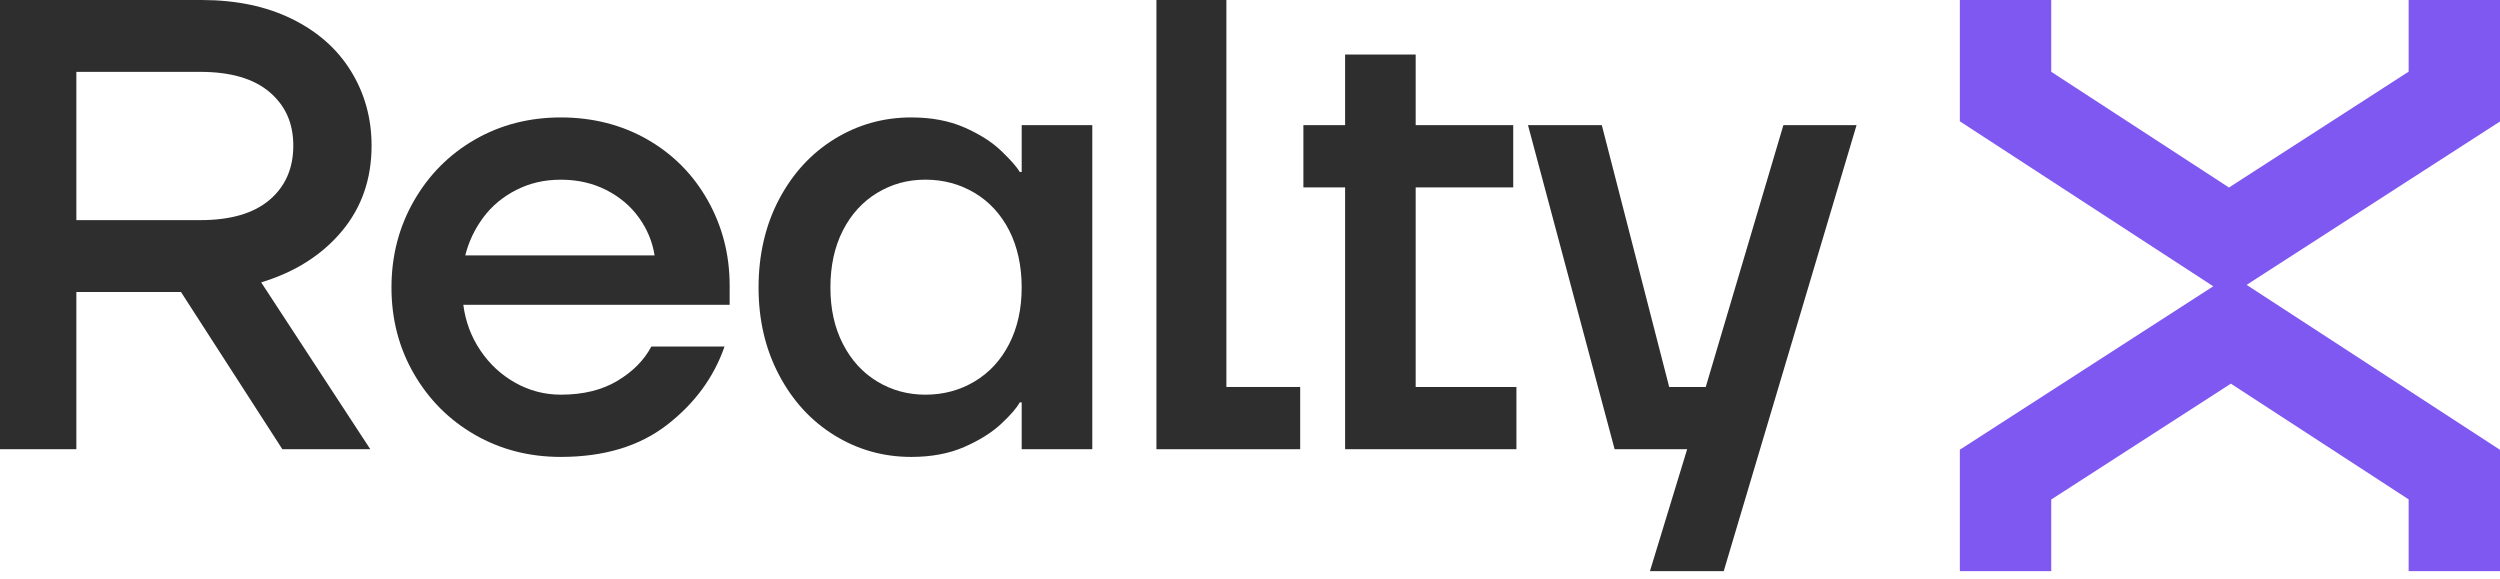
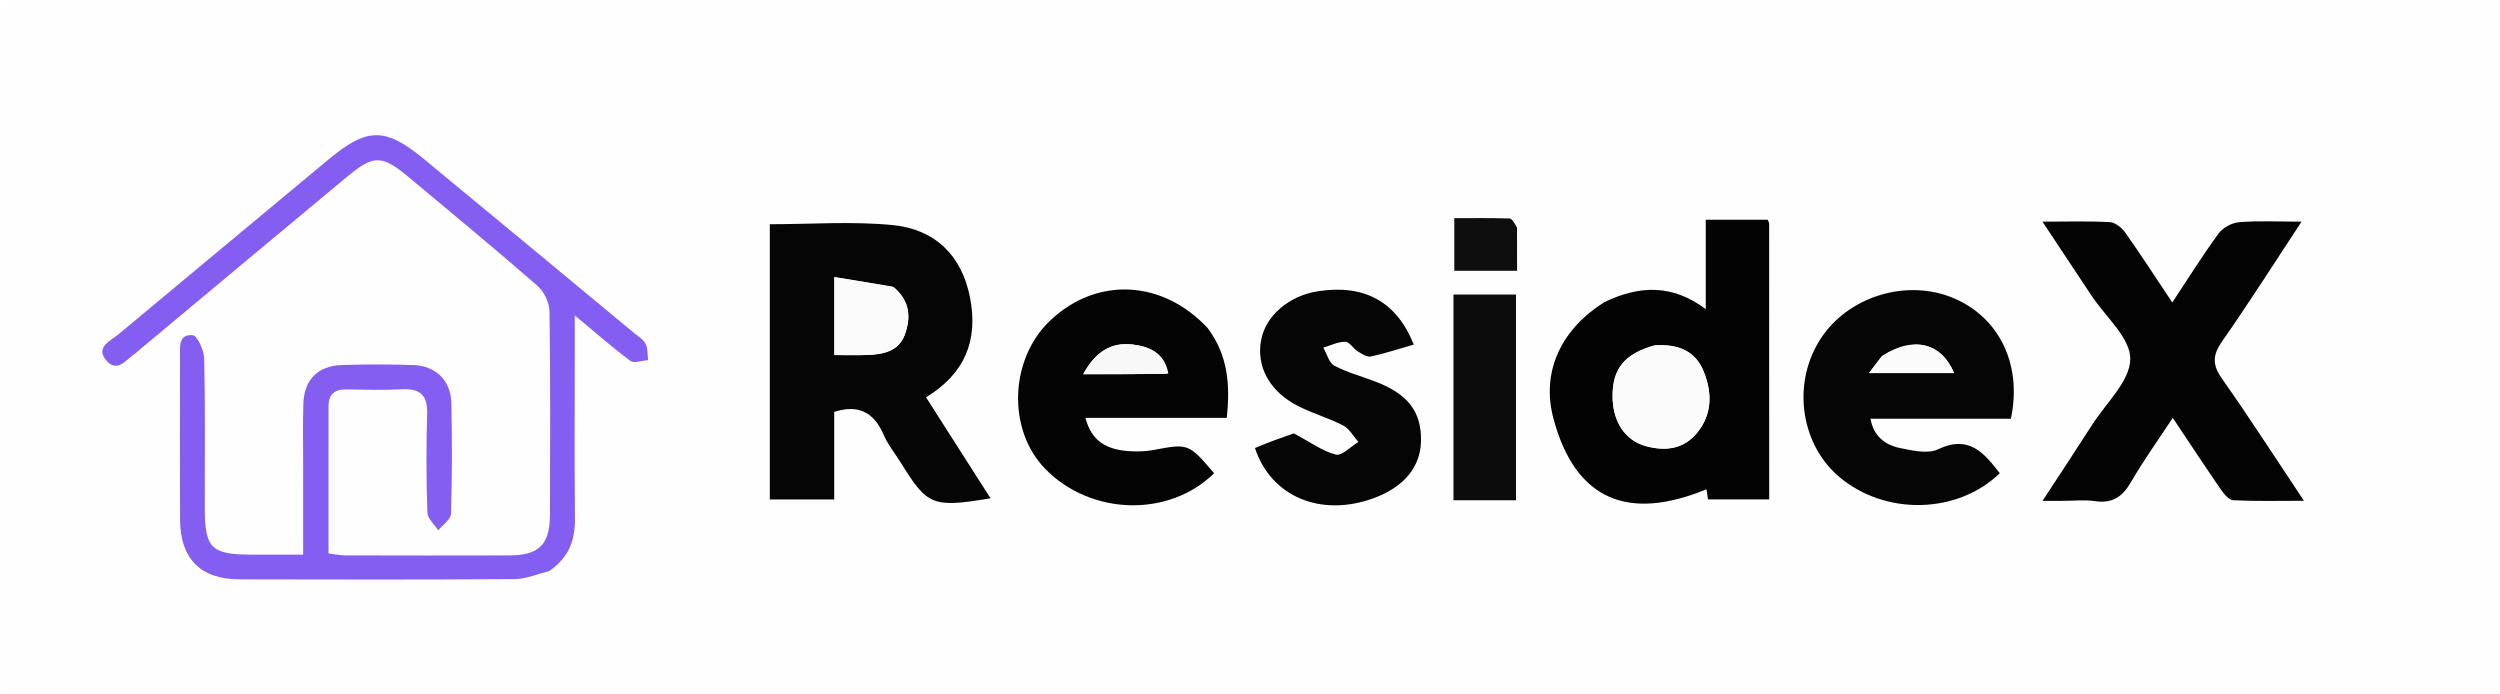
- <svg xmlns="http://www.w3.org/2000/svg" width="173" height="40" viewBox="0 0 173 40" fill="none">
-   <path d="M0 31.087V0H13.944C16.342 0 18.43 0.438 20.205 1.311C21.982 2.185 23.343 3.39 24.291 4.929C25.238 6.47 25.713 8.186 25.713 10.081C25.713 12.391 25.025 14.366 23.648 16.009C22.271 17.652 20.413 18.83 18.074 19.54L25.624 31.086H19.539L12.523 20.205H5.284V31.086H0V31.087ZM13.855 15.233C15.958 15.233 17.556 14.767 18.653 13.833C19.747 12.9 20.296 11.651 20.296 10.081C20.296 8.511 19.747 7.306 18.653 6.373C17.557 5.44 15.958 4.973 13.855 4.973H5.284V15.232H13.855V15.233Z" fill="#2E2E2E" />
-   <path d="M38.813 31.619C36.621 31.619 34.64 31.108 32.863 30.087C31.087 29.066 29.681 27.66 28.644 25.868C27.607 24.077 27.09 22.087 27.09 19.895C27.09 17.703 27.607 15.706 28.644 13.899C29.681 12.094 31.087 10.68 32.863 9.658C34.64 8.637 36.623 8.126 38.813 8.126C41.004 8.126 43.032 8.637 44.809 9.658C46.585 10.68 47.977 12.086 48.983 13.877C49.989 15.668 50.492 17.629 50.492 19.761V21.094H32.062C32.21 22.248 32.603 23.299 33.24 24.247C33.877 25.195 34.684 25.942 35.66 26.489C36.637 27.038 37.689 27.311 38.813 27.311C40.353 27.311 41.656 26.993 42.721 26.356C43.787 25.719 44.57 24.928 45.075 23.979H50.138C49.398 26.111 48.073 27.917 46.163 29.398C44.254 30.878 41.804 31.618 38.813 31.618V31.619ZM45.298 17.674C45.149 16.727 44.787 15.854 44.21 15.055C43.633 14.255 42.877 13.619 41.944 13.145C41.011 12.672 39.968 12.435 38.813 12.435C37.659 12.435 36.66 12.672 35.726 13.145C34.794 13.619 34.032 14.255 33.439 15.055C32.847 15.854 32.433 16.727 32.196 17.674H45.297H45.298Z" fill="#2E2E2E" />
-   <path d="M63.061 31.619C61.135 31.619 59.366 31.123 57.754 30.131C56.14 29.14 54.86 27.748 53.913 25.956C52.965 24.165 52.492 22.144 52.492 19.895C52.492 17.645 52.965 15.58 53.913 13.788C54.86 11.997 56.14 10.606 57.754 9.614C59.368 8.623 61.135 8.126 63.061 8.126C64.452 8.126 65.674 8.356 66.725 8.815C67.775 9.274 68.627 9.815 69.279 10.436C69.929 11.058 70.36 11.546 70.567 11.902H70.701V8.659H75.586V31.086H70.701V27.844H70.567C70.36 28.229 69.929 28.725 69.279 29.332C68.627 29.939 67.775 30.471 66.725 30.931C65.674 31.389 64.452 31.619 63.061 31.619ZM64.038 27.312C65.281 27.312 66.414 27.009 67.435 26.401C68.456 25.795 69.256 24.929 69.834 23.803C70.411 22.678 70.7 21.375 70.7 19.895C70.7 18.414 70.411 17.068 69.834 15.942C69.256 14.817 68.456 13.952 67.435 13.344C66.414 12.738 65.282 12.433 64.038 12.433C62.793 12.433 61.714 12.738 60.706 13.344C59.7 13.952 58.908 14.817 58.331 15.942C57.754 17.068 57.465 18.385 57.465 19.895C57.465 21.405 57.754 22.678 58.331 23.803C58.908 24.929 59.7 25.794 60.706 26.401C61.712 27.009 62.822 27.312 64.038 27.312Z" fill="#2E2E2E" />
-   <path d="M80.025 31.087V-0H84.866V26.779H89.973V31.086H80.025V31.087Z" fill="#2E2E2E" />
-   <path d="M93.081 31.087V12.967H90.195V8.66H93.081V3.775H97.965V8.66H104.715V12.967H97.965V26.779H104.937V31.086H93.08L93.081 31.087Z" fill="#2E2E2E" />
-   <path d="M114.175 39.524L116.751 31.086H111.732L105.737 8.659H110.845L115.508 26.779H118.038L123.411 8.659H128.474L119.282 39.524H114.175Z" fill="#2E2E2E" />
-   <path d="M154.23 20.509L135.622 8.396V0H141.945V4.968L154.246 12.976L166.678 4.959V0H173V8.406L154.23 20.509Z" fill="#7F57F1" />
-   <path d="M173 39.523H166.678V34.556L154.376 26.549L141.945 34.566V39.523H135.622V31.119L154.392 19.015L173 31.128V39.523Z" fill="#7F57F1" />
+ <svg xmlns="http://www.w3.org/2000/svg" version="1.1" id="Layer_1" x="0px" y="0px" width="100%" viewBox="0 0 609 169" enable-background="new 0 0 609 169" xml:space="preserve">
+   <path fill="#FEFEFE" opacity="1" stroke="none" d=" M437,170   C291.333,170 146.167,170 1,170   C1,113.667 1,57.333 1,1   C204,1 407,1 610,1   C610,57.333 610,113.667 610,170   C552.5,170 495,170 437,170  M134.155,138.906   C138.513,135.873 140.109,131.653 140.057,126.422   C139.925,113.092 140.014,99.761 140.014,86.43   C140.014,83.538 140.014,80.646 140.014,76.82   C145.084,81.036 149.182,84.66 153.561,87.907   C154.459,88.573 156.405,87.825 157.868,87.729   C157.702,86.393 157.86,84.89 157.279,83.769   C156.706,82.663 155.414,81.91 154.389,81.061   C137.335,66.927 120.296,52.776 103.205,38.687   C93.813,30.944 89.393,31.044 80.03,38.845   C63.008,53.025 45.956,67.168 28.947,81.363   C26.942,83.037 23.09,84.573 25.941,87.851   C28.672,90.99 30.877,87.397 33.097,85.983   C33.375,85.806 33.595,85.541 33.85,85.327   C50.734,71.24 67.601,57.132 84.513,43.079   C91.041,37.655 93.016,37.69 99.621,43.198   C110.111,51.947 120.637,60.656 130.932,69.63   C132.537,71.029 133.824,73.729 133.855,75.847   C134.092,92.341 134.022,108.839 133.969,125.336   C133.946,132.674 131.339,135.272 124.054,135.297   C110.723,135.343 97.392,135.321 84.062,135.289   C82.809,135.286 81.558,135.007 80.025,134.822   C80.025,122.668 80.028,110.859 80.023,99.05   C80.022,96.163 81.394,94.814 84.334,94.866   C88.831,94.947 93.341,95.065 97.828,94.83   C102.279,94.597 104.205,96.191 104.056,100.859   C103.802,108.85 103.848,116.859 104.113,124.848   C104.162,126.326 105.837,127.749 106.761,129.198   C107.845,127.85 109.823,126.53 109.866,125.149   C110.145,116.16 110.136,107.154 109.952,98.16   C109.841,92.763 106.153,89.114 100.772,88.931   C94.947,88.733 89.105,88.739 83.279,88.92   C77.427,89.101 74.074,92.526 73.896,98.354   C73.748,103.182 73.85,108.018 73.848,112.85   C73.845,120.129 73.847,127.407 73.847,135.119   C69.403,135.119 65.603,135.119 61.802,135.119   C51.325,135.117 49.884,133.702 49.881,123.39   C49.878,111.392 50.015,99.391 49.75,87.399   C49.705,85.365 48.085,81.755 46.944,81.654   C43.366,81.335 43.861,84.656 43.857,87.097   C43.837,100.261 43.802,113.425 43.865,126.589   C43.911,136.107 48.848,141.102 58.346,141.13   C80.673,141.194 103,141.216 125.326,141.07   C128.045,141.053 130.757,139.907 134.155,138.906  M219.605,112.929   C225.941,123.235 227.16,123.724 241.296,121.387   C236.014,113.118 230.813,104.976 225.577,96.781   C235.194,90.935 238.279,82.792 236.316,72.573   C234.313,62.149 227.695,55.827 217.46,54.828   C207.636,53.868 197.644,54.62 187.529,54.62   C187.529,76.844 187.529,99.23 187.529,121.667   C192.825,121.667 197.866,121.667 203.215,121.667   C203.215,114.219 203.215,107.111 203.215,100.335   C209.277,98.399 212.979,100.588 215.283,105.969   C216.252,108.233 217.856,110.225 219.605,112.929  M502.805,122.006   C505.304,122.006 507.848,121.705 510.292,122.073   C514.495,122.705 516.999,121.087 519.089,117.469   C522.149,112.17 525.744,107.179 529.286,101.792   C533.334,107.848 537.065,113.529 540.924,119.12   C541.704,120.25 542.934,121.805 544.022,121.86   C549.537,122.139 555.074,121.989 561.239,121.989   C554.268,111.535 547.981,101.756 541.289,92.263   C538.902,88.877 538.943,86.525 541.312,83.14   C547.843,73.813 553.94,64.183 560.655,53.993   C554.995,53.993 550.203,53.743 545.462,54.123   C543.692,54.265 541.48,55.47 540.434,56.897   C536.567,62.173 533.102,67.745 529.168,73.688   C525.121,67.62 521.527,62.055 517.709,56.649   C516.878,55.472 515.277,54.187 513.967,54.114   C508.747,53.825 503.502,53.995 497.542,53.995   C501.84,60.473 505.677,66.248 509.504,72.03   C512.9,77.16 518.961,82.309 518.938,87.427   C518.914,92.772 513.079,98.123 509.692,103.413   C505.804,109.485 501.815,115.493 497.557,122.006   C499.592,122.006 500.748,122.006 502.805,122.006  M390.492,73.844   C380.448,80.139 375.315,90.382 378.432,102.006   C383.808,122.05 396.895,126.953 415.695,119.185   C415.777,119.711 415.942,120.781 416.078,121.656   C421.172,121.656 426.073,121.656 430.978,121.656   C430.978,99.023 430.979,76.739 430.962,54.455   C430.962,54.166 430.73,53.877 430.578,53.52   C425.727,53.52 420.869,53.52 415.519,53.52   C415.519,60.883 415.519,67.891 415.519,75.297   C407.359,69.196 399.339,69.496 390.492,73.844  M476.492,102.008   C480.97,102.008 485.447,102.008 489.855,102.008   C492.617,88.969 487.177,77.54 476.132,72.73   C465.069,67.911 451.097,71.814 444.075,81.684   C436.463,92.383 438.2,107.777 447.958,116.105   C459.127,125.636 476.815,125.293 487.151,115.275   C483.308,110.383 479.695,105.838 472.14,109.436   C469.64,110.626 465.901,109.768 462.87,109.15   C459.251,108.411 456.418,106.314 455.651,102.008   C462.504,102.008 469,102.008 476.492,102.008  M293.961,79.607   C283.053,68.021 267.029,67.404 255.771,78.136   C245.913,87.535 245.351,104.686 254.591,114.19   C265.693,125.607 284.779,126.109 295.761,115.271   C289.501,107.983 289.507,108.016 280.858,109.639   C279.24,109.943 277.546,109.999 275.895,109.943   C269.326,109.717 265.877,107.301 264.41,101.792   C275.907,101.792 287.328,101.792 298.836,101.792   C299.692,93.906 299.204,86.61 293.961,79.607  M305.513,109.495   C309.615,121.079 321.894,126.065 334.679,121.336   C342.073,118.602 346.087,113.695 346.159,107.305   C346.237,100.295 343.024,96.055 335.244,93.027   C331.847,91.706 328.259,90.777 325.061,89.094   C323.748,88.403 323.236,86.193 322.36,84.674   C324.147,84.149 325.936,83.241 327.72,83.249   C328.721,83.254 329.641,84.892 330.733,85.578   C331.704,86.188 332.981,87.046 333.919,86.845   C337.444,86.089 340.887,84.945 344.397,83.936   C340.222,73.482 332.372,69.21 321.102,70.938   C314.023,72.024 308.362,76.857 307.218,82.792   C305.968,89.277 309.26,95.391 316.273,98.942   C319.81,100.733 323.699,101.835 327.214,103.663   C328.724,104.448 329.685,106.287 330.896,107.648   C329.054,108.762 326.908,111.105 325.432,110.739   C322.199,109.94 319.306,107.767 315.181,105.574   C313.058,106.306 309.48,107.538 305.513,109.495  M354.063,94.5   C354.063,103.598 354.063,112.696 354.063,121.866   C359.463,121.866 364.255,121.866 369.299,121.866   C369.299,105.132 369.299,88.555 369.299,71.749   C364.142,71.749 359.241,71.749 354.063,71.749   C354.063,79.198 354.063,86.349 354.063,94.5  M369.539,54.995   C368.934,54.378 368.347,53.248 367.721,53.226   C363.304,53.071 358.878,53.143 354.265,53.143   C354.265,57.733 354.265,61.797 354.265,65.966   C359.363,65.966 364.274,65.966 369.558,65.966   C369.558,62.457 369.558,59.175 369.539,54.995  z" />
+   <path fill="#845DF1" opacity="1" stroke="none" d=" M133.813,139.095   C130.757,139.907 128.045,141.053 125.326,141.07   C103,141.216 80.673,141.194 58.346,141.13   C48.848,141.102 43.911,136.107 43.865,126.589   C43.802,113.425 43.837,100.261 43.857,87.097   C43.861,84.656 43.366,81.335 46.944,81.654   C48.085,81.755 49.705,85.365 49.75,87.399   C50.015,99.391 49.878,111.392 49.881,123.39   C49.884,133.702 51.325,135.117 61.802,135.119   C65.603,135.119 69.403,135.119 73.847,135.119   C73.847,127.407 73.845,120.129 73.848,112.85   C73.85,108.018 73.748,103.182 73.896,98.354   C74.074,92.526 77.427,89.101 83.279,88.92   C89.105,88.739 94.947,88.733 100.772,88.931   C106.153,89.114 109.841,92.763 109.952,98.16   C110.136,107.154 110.145,116.16 109.866,125.149   C109.823,126.53 107.845,127.85 106.761,129.198   C105.837,127.749 104.162,126.326 104.113,124.848   C103.848,116.859 103.802,108.85 104.056,100.859   C104.205,96.191 102.279,94.597 97.828,94.83   C93.341,95.065 88.831,94.947 84.334,94.866   C81.394,94.814 80.022,96.163 80.023,99.05   C80.028,110.859 80.025,122.668 80.025,134.822   C81.558,135.007 82.809,135.286 84.062,135.289   C97.392,135.321 110.723,135.343 124.054,135.297   C131.339,135.272 133.946,132.674 133.969,125.336   C134.022,108.839 134.092,92.341 133.855,75.847   C133.824,73.729 132.537,71.029 130.932,69.63   C120.637,60.656 110.111,51.947 99.621,43.198   C93.016,37.69 91.041,37.655 84.513,43.079   C67.601,57.132 50.734,71.24 33.85,85.327   C33.595,85.541 33.375,85.806 33.097,85.983   C30.877,87.397 28.672,90.99 25.941,87.851   C23.09,84.573 26.942,83.037 28.947,81.363   C45.956,67.168 63.008,53.025 80.03,38.845   C89.393,31.044 93.813,30.944 103.205,38.687   C120.296,52.776 137.335,66.927 154.389,81.061   C155.414,81.91 156.706,82.663 157.279,83.769   C157.86,84.89 157.702,86.393 157.868,87.729   C156.405,87.825 154.459,88.573 153.561,87.907   C149.182,84.66 145.084,81.036 140.014,76.82   C140.014,80.646 140.014,83.538 140.014,86.43   C140.014,99.761 139.925,113.092 140.057,126.422   C140.109,131.653 138.513,135.873 133.813,139.095  z" />
+   <path fill="#050505" opacity="1" stroke="none" d=" M219.389,112.635   C217.856,110.225 216.252,108.233 215.283,105.969   C212.979,100.588 209.277,98.399 203.215,100.335   C203.215,107.111 203.215,114.219 203.215,121.667   C197.866,121.667 192.825,121.667 187.529,121.667   C187.529,99.23 187.529,76.844 187.529,54.62   C197.644,54.62 207.636,53.868 217.46,54.828   C227.695,55.827 234.313,62.149 236.316,72.573   C238.279,82.792 235.194,90.935 225.577,96.781   C230.813,104.976 236.014,113.118 241.296,121.387   C227.16,123.724 225.941,123.235 219.389,112.635  M217.472,69.818   C212.857,69.065 208.243,68.312 203.246,67.497   C203.246,74.444 203.246,80.328 203.246,86.489   C206.068,86.489 208.699,86.572 211.323,86.469   C215.104,86.321 218.887,85.594 220.37,81.619   C221.879,77.574 221.822,73.455 217.472,69.818  z" />
+   <path fill="#040404" opacity="1" stroke="none" d=" M502.355,122.006   C500.748,122.006 499.592,122.006 497.557,122.006   C501.815,115.493 505.804,109.485 509.692,103.413   C513.079,98.123 518.914,92.772 518.938,87.427   C518.961,82.309 512.9,77.16 509.504,72.03   C505.677,66.248 501.84,60.473 497.542,53.995   C503.502,53.995 508.747,53.825 513.967,54.114   C515.277,54.187 516.878,55.472 517.709,56.649   C521.527,62.055 525.121,67.62 529.168,73.688   C533.102,67.745 536.567,62.173 540.434,56.897   C541.48,55.47 543.692,54.265 545.462,54.123   C550.203,53.743 554.995,53.993 560.655,53.993   C553.94,64.183 547.843,73.813 541.312,83.14   C538.943,86.525 538.902,88.877 541.289,92.263   C547.981,101.756 554.268,111.535 561.239,121.989   C555.074,121.989 549.537,122.139 544.022,121.86   C542.934,121.805 541.704,120.25 540.924,119.12   C537.065,113.529 533.334,107.848 529.286,101.792   C525.744,107.179 522.149,112.17 519.089,117.469   C516.999,121.087 514.495,122.705 510.292,122.073   C507.848,121.705 505.304,122.006 502.355,122.006  z" />
+   <path fill="#030303" opacity="1" stroke="none" d=" M390.794,73.617   C399.339,69.496 407.359,69.196 415.519,75.297   C415.519,67.891 415.519,60.883 415.519,53.52   C420.869,53.52 425.727,53.52 430.578,53.52   C430.73,53.877 430.962,54.166 430.962,54.455   C430.979,76.739 430.978,99.023 430.978,121.656   C426.073,121.656 421.172,121.656 416.078,121.656   C415.942,120.781 415.777,119.711 415.695,119.185   C396.895,126.953 383.808,122.05 378.432,102.006   C375.315,90.382 380.448,80.139 390.794,73.617  M402.92,84.145   C395.804,86.154 392.839,89.75 392.823,96.392   C392.809,102.628 395.809,107.299 401.012,108.694   C405.636,109.935 410.058,109.454 413.319,105.54   C417.124,100.974 417.123,95.713 415.014,90.49   C413.01,85.529 408.879,83.777 402.92,84.145  z" />
+   <path fill="#050505" opacity="1" stroke="none" d=" M475.994,102.008   C469,102.008 462.504,102.008 455.651,102.008   C456.418,106.314 459.251,108.411 462.87,109.15   C465.901,109.768 469.64,110.626 472.14,109.436   C479.695,105.838 483.308,110.383 487.151,115.275   C476.815,125.293 459.127,125.636 447.958,116.105   C438.2,107.777 436.463,92.383 444.075,81.684   C451.097,71.814 465.069,67.911 476.132,72.73   C487.177,77.54 492.617,88.969 489.855,102.008   C485.447,102.008 480.97,102.008 475.994,102.008  M458.298,86.885   C457.398,88.084 456.499,89.284 455.297,90.886   C462.809,90.886 469.358,90.886 476.015,90.886   C472.922,83.495 466.161,81.803 458.298,86.885  z" />
+   <path fill="#040404" opacity="1" stroke="none" d=" M294.173,79.903   C299.204,86.61 299.692,93.906 298.836,101.792   C287.328,101.792 275.907,101.792 264.41,101.792   C265.877,107.301 269.326,109.717 275.895,109.943   C277.546,109.999 279.24,109.943 280.858,109.639   C289.507,108.016 289.501,107.983 295.761,115.271   C284.779,126.109 265.693,125.607 254.591,114.19   C245.351,104.686 245.913,87.535 255.771,78.136   C267.029,67.404 283.053,68.021 294.173,79.903  M284.604,90.999   C283.767,86.063 280.076,84.4 275.836,83.919   C270.537,83.319 266.771,85.827 263.867,91.157   C270.964,91.157 277.364,91.157 284.604,90.999  z" />
+   <path fill="#050505" opacity="1" stroke="none" d=" M305.708,109.133   C309.48,107.538 313.058,106.306 315.181,105.574   C319.306,107.767 322.199,109.94 325.432,110.739   C326.908,111.105 329.054,108.762 330.896,107.648   C329.685,106.287 328.724,104.448 327.214,103.663   C323.699,101.835 319.81,100.733 316.273,98.942   C309.26,95.391 305.968,89.277 307.218,82.792   C308.362,76.857 314.023,72.024 321.102,70.938   C332.372,69.21 340.222,73.482 344.397,83.936   C340.887,84.945 337.444,86.089 333.919,86.845   C332.981,87.046 331.704,86.188 330.733,85.578   C329.641,84.892 328.721,83.254 327.72,83.249   C325.936,83.241 324.147,84.149 322.36,84.674   C323.236,86.193 323.748,88.403 325.061,89.094   C328.259,90.777 331.847,91.706 335.244,93.027   C343.024,96.055 346.237,100.295 346.159,107.305   C346.087,113.695 342.073,118.602 334.679,121.336   C321.894,126.065 309.615,121.079 305.708,109.133  z" />
+   <path fill="#0C0C0C" opacity="1" stroke="none" d=" M354.063,94   C354.063,86.349 354.063,79.198 354.063,71.749   C359.241,71.749 364.142,71.749 369.299,71.749   C369.299,88.555 369.299,105.132 369.299,121.866   C364.255,121.866 359.463,121.866 354.063,121.866   C354.063,112.696 354.063,103.598 354.063,94  z" />
+   <path fill="#0E0E0E" opacity="1" stroke="none" d=" M369.549,55.444   C369.558,59.175 369.558,62.457 369.558,65.966   C364.274,65.966 359.363,65.966 354.265,65.966   C354.265,61.797 354.265,57.733 354.265,53.143   C358.878,53.143 363.304,53.071 367.721,53.226   C368.347,53.248 368.934,54.378 369.549,55.444  z" />
+   <path fill="#FAFAFA" opacity="1" stroke="none" d=" M217.815,70.025   C221.822,73.455 221.879,77.574 220.37,81.619   C218.887,85.594 215.104,86.321 211.323,86.469   C208.699,86.572 206.068,86.489 203.246,86.489   C203.246,80.328 203.246,74.444 203.246,67.497   C208.243,68.312 212.857,69.065 217.815,70.025  z" />
+   <path fill="#FBFBFB" opacity="1" stroke="none" d=" M403.325,84.109   C408.879,83.777 413.01,85.529 415.014,90.49   C417.123,95.713 417.124,100.974 413.319,105.54   C410.058,109.454 405.636,109.935 401.012,108.694   C395.809,107.299 392.809,102.628 392.823,96.392   C392.839,89.75 395.804,86.154 403.325,84.109  z" />
+   <path fill="#FBFBFB" opacity="1" stroke="none" d=" M458.6,86.62   C466.161,81.803 472.922,83.495 476.015,90.886   C469.358,90.886 462.809,90.886 455.297,90.886   C456.499,89.284 457.398,88.084 458.6,86.62  z" />
+   <path fill="#F8F8F8" opacity="1" stroke="none" d=" M284.184,91.078   C277.364,91.157 270.964,91.157 263.867,91.157   C266.771,85.827 270.537,83.319 275.836,83.919   C280.076,84.4 283.767,86.063 284.184,91.078  z" />
</svg>
